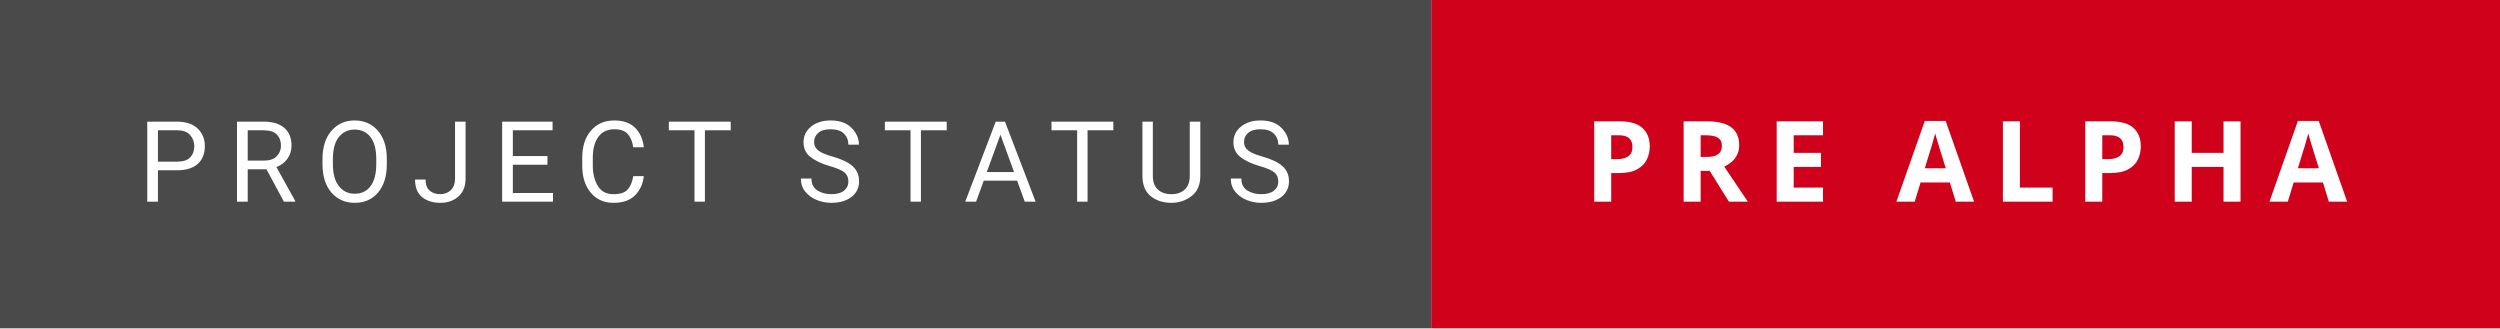
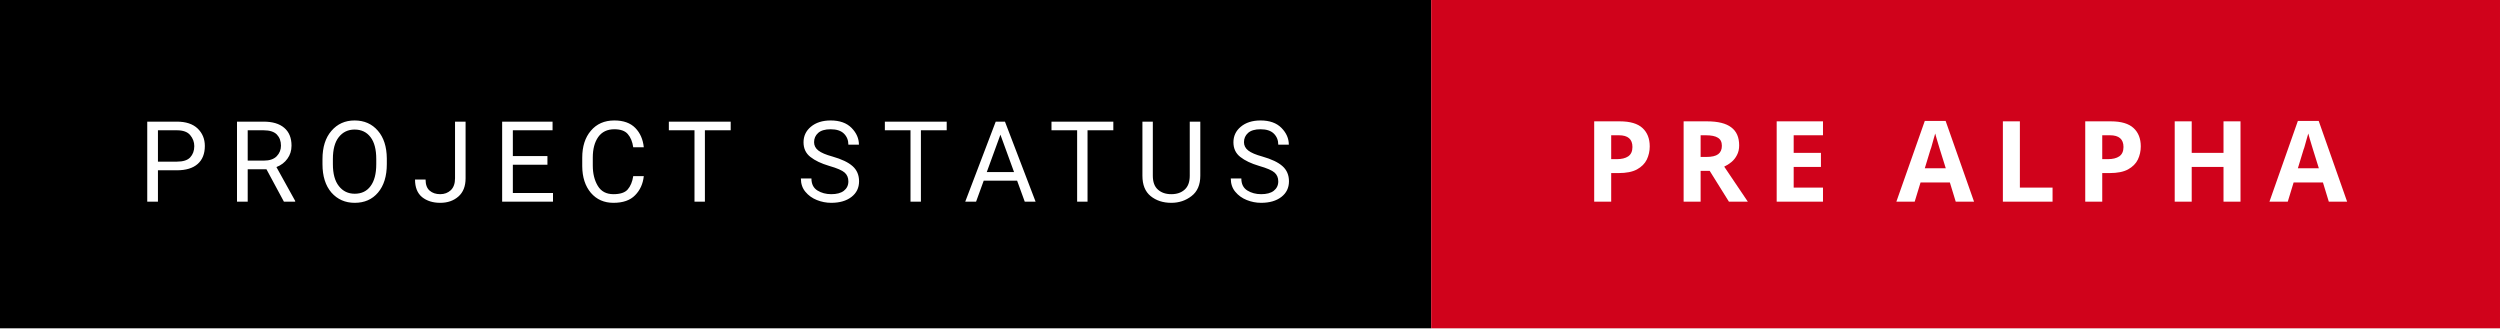
- <svg xmlns="http://www.w3.org/2000/svg" width="266.547" height="35" viewBox="0 0 266.547 35">
-   <rect width="152.594" height="35" fill="#4a4a4a" />
-   <rect x="152.594" width="113.953" height="35" fill="#d0021b" />
-   <text x="76.297" y="21.5" font-size="12" font-family="'Roboto', sans-serif" fill="#FFFFFF" text-anchor="middle" letter-spacing="2">PROJECT STATUS</text>
-   <text x="209.57" y="21.5" font-size="12" font-family="'Montserrat', sans-serif" fill="#FFFFFF" text-anchor="middle" font-weight="900" letter-spacing="2">PRE ALPHA</text>
+ <svg xmlns="http://www.w3.org/2000/svg" width="266.55" height="35" viewBox="0 0 266.55 35">
+   <rect width="152.595" height="35" fill="#000000" />
+   <rect x="152.595" width="113.954" height="35" fill="#d0021b" />
+   <text x="76.298" y="21.5" font-size="12" font-family="'Roboto', sans-serif" fill="#FFFFFF" text-anchor="middle" letter-spacing="2">PROJECT STATUS</text>
+   <text x="209.572" y="21.5" font-size="12" font-family="'Montserrat', sans-serif" fill="#FFFFFF" text-anchor="middle" font-weight="900" letter-spacing="2">PRE ALPHA</text>
</svg>
